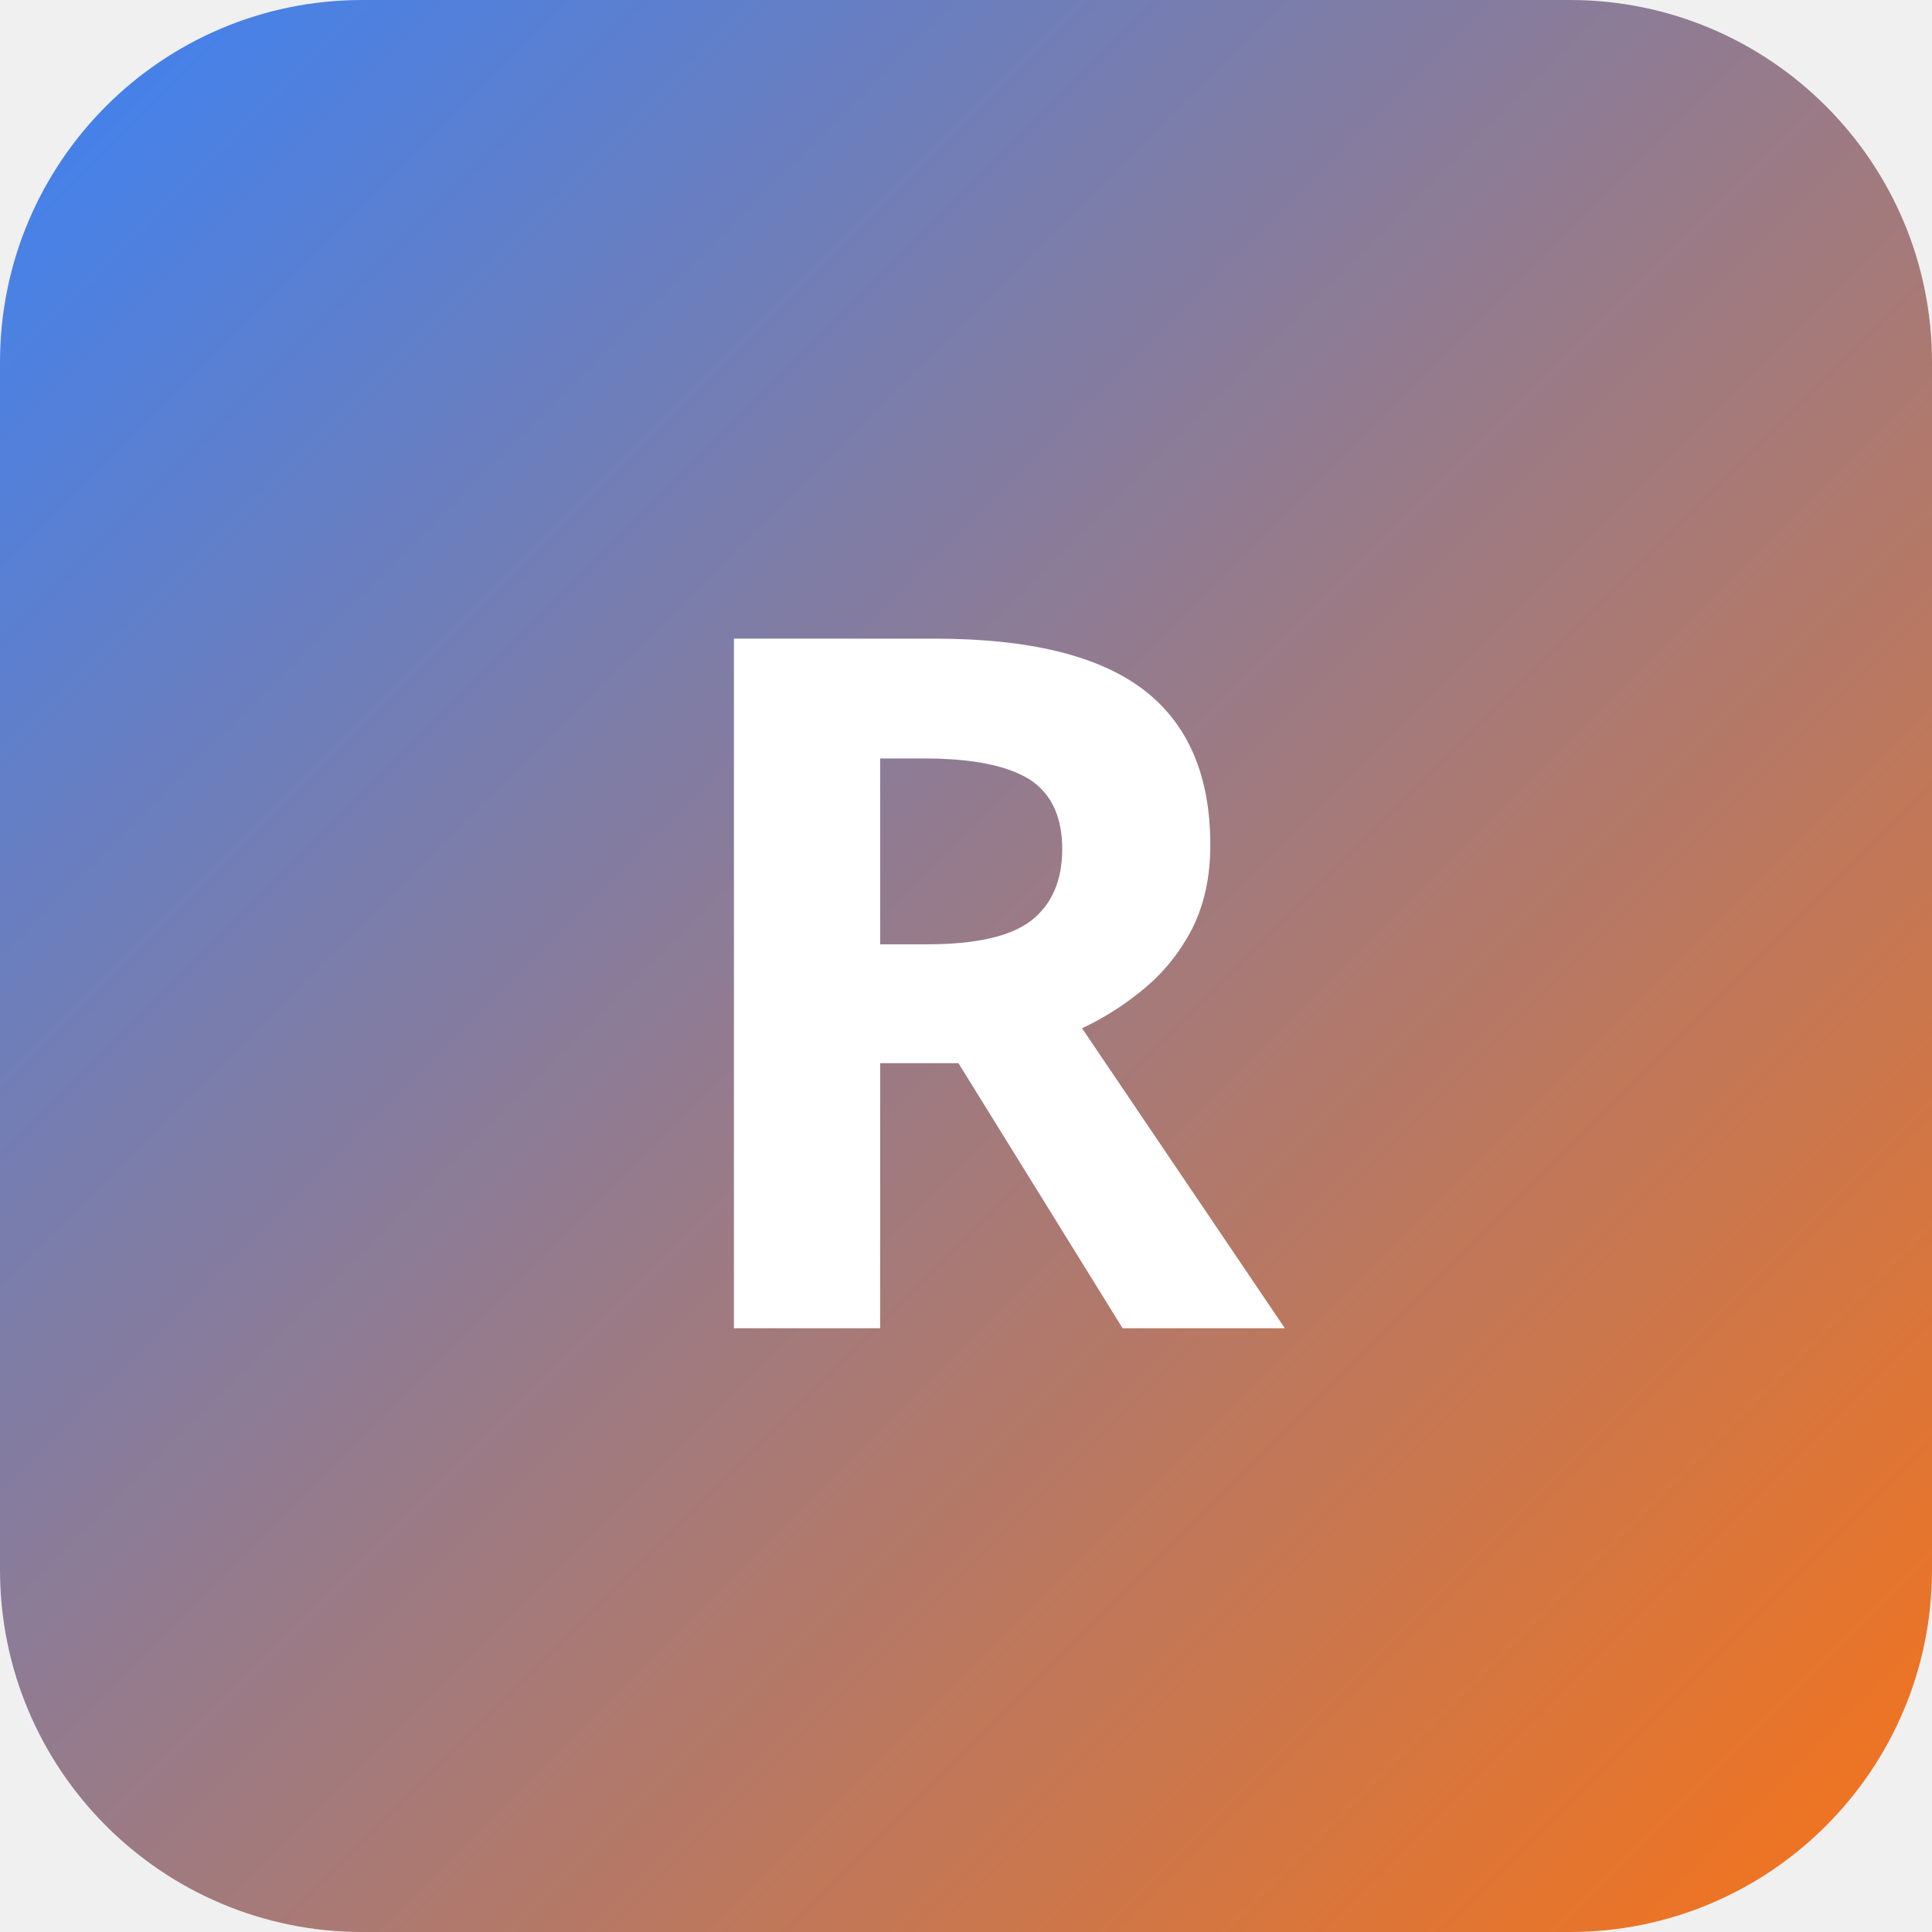
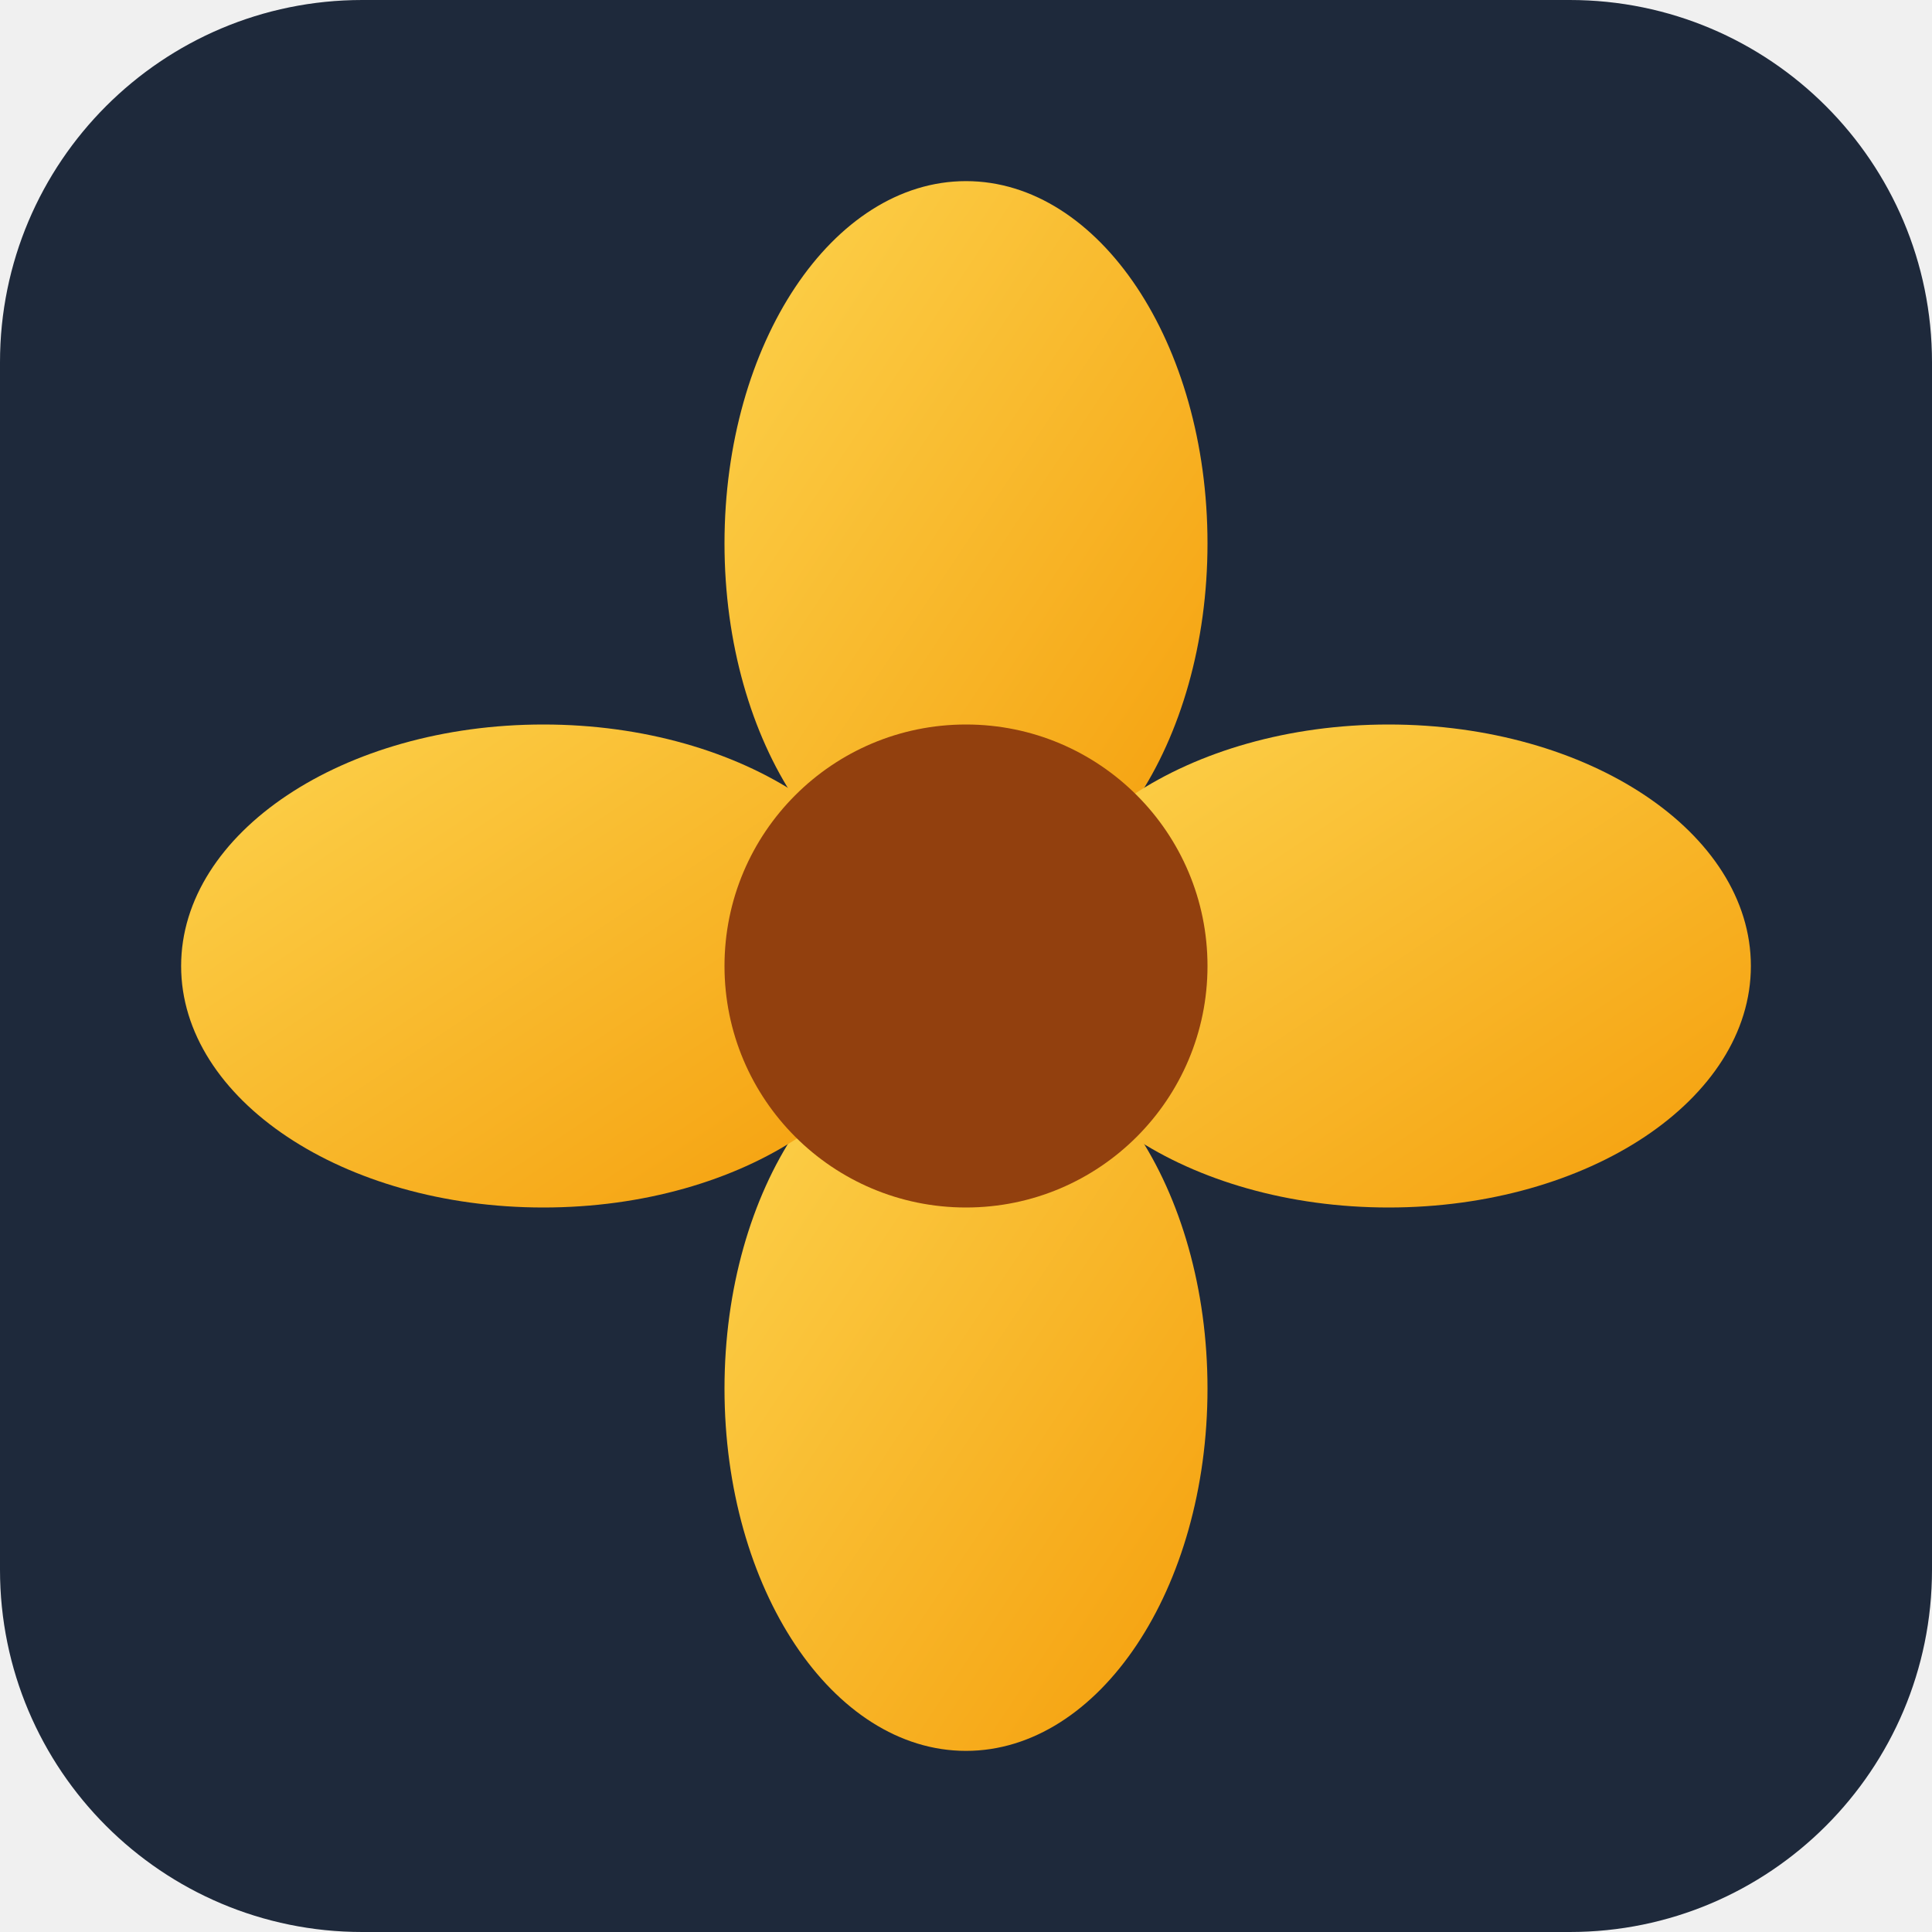
<svg xmlns="http://www.w3.org/2000/svg" viewBox="0 0 32 32">
  <defs>
-     <linearGradient id="grad" x1="0%" y1="0%" x2="100%" y2="100%">
-       <stop offset="0%" style="stop-color:#3b82f6;stop-opacity:1" />
-       <stop offset="100%" style="stop-color:#f97316;stop-opacity:1" />
+     <linearGradient id="petal" x1="0%" y1="0%" x2="100%" y2="100%">
+       <stop offset="0%" style="stop-color:#fcd34d;stop-opacity:1" />
+       <stop offset="100%" style="stop-color:#f59e0b;stop-opacity:1" />
    </linearGradient>
  </defs>
-   <rect width="32" height="32" rx="6" fill="url(#grad)" />
-   <text x="16" y="22" font-family="system-ui, sans-serif" font-size="16" font-weight="bold" fill="white" text-anchor="middle">R</text>
+   <rect width="32" height="32" rx="6" fill="#1e293b" />
+   <ellipse cx="16" cy="9" rx="4" ry="6" fill="url(#petal)" />
+   <ellipse cx="16" cy="23" rx="4" ry="6" fill="url(#petal)" />
+   <ellipse cx="9" cy="16" rx="6" ry="4" fill="url(#petal)" />
+   <ellipse cx="23" cy="16" rx="6" ry="4" fill="url(#petal)" />
+   <circle cx="16" cy="16" r="4" fill="#92400e" />
</svg>
